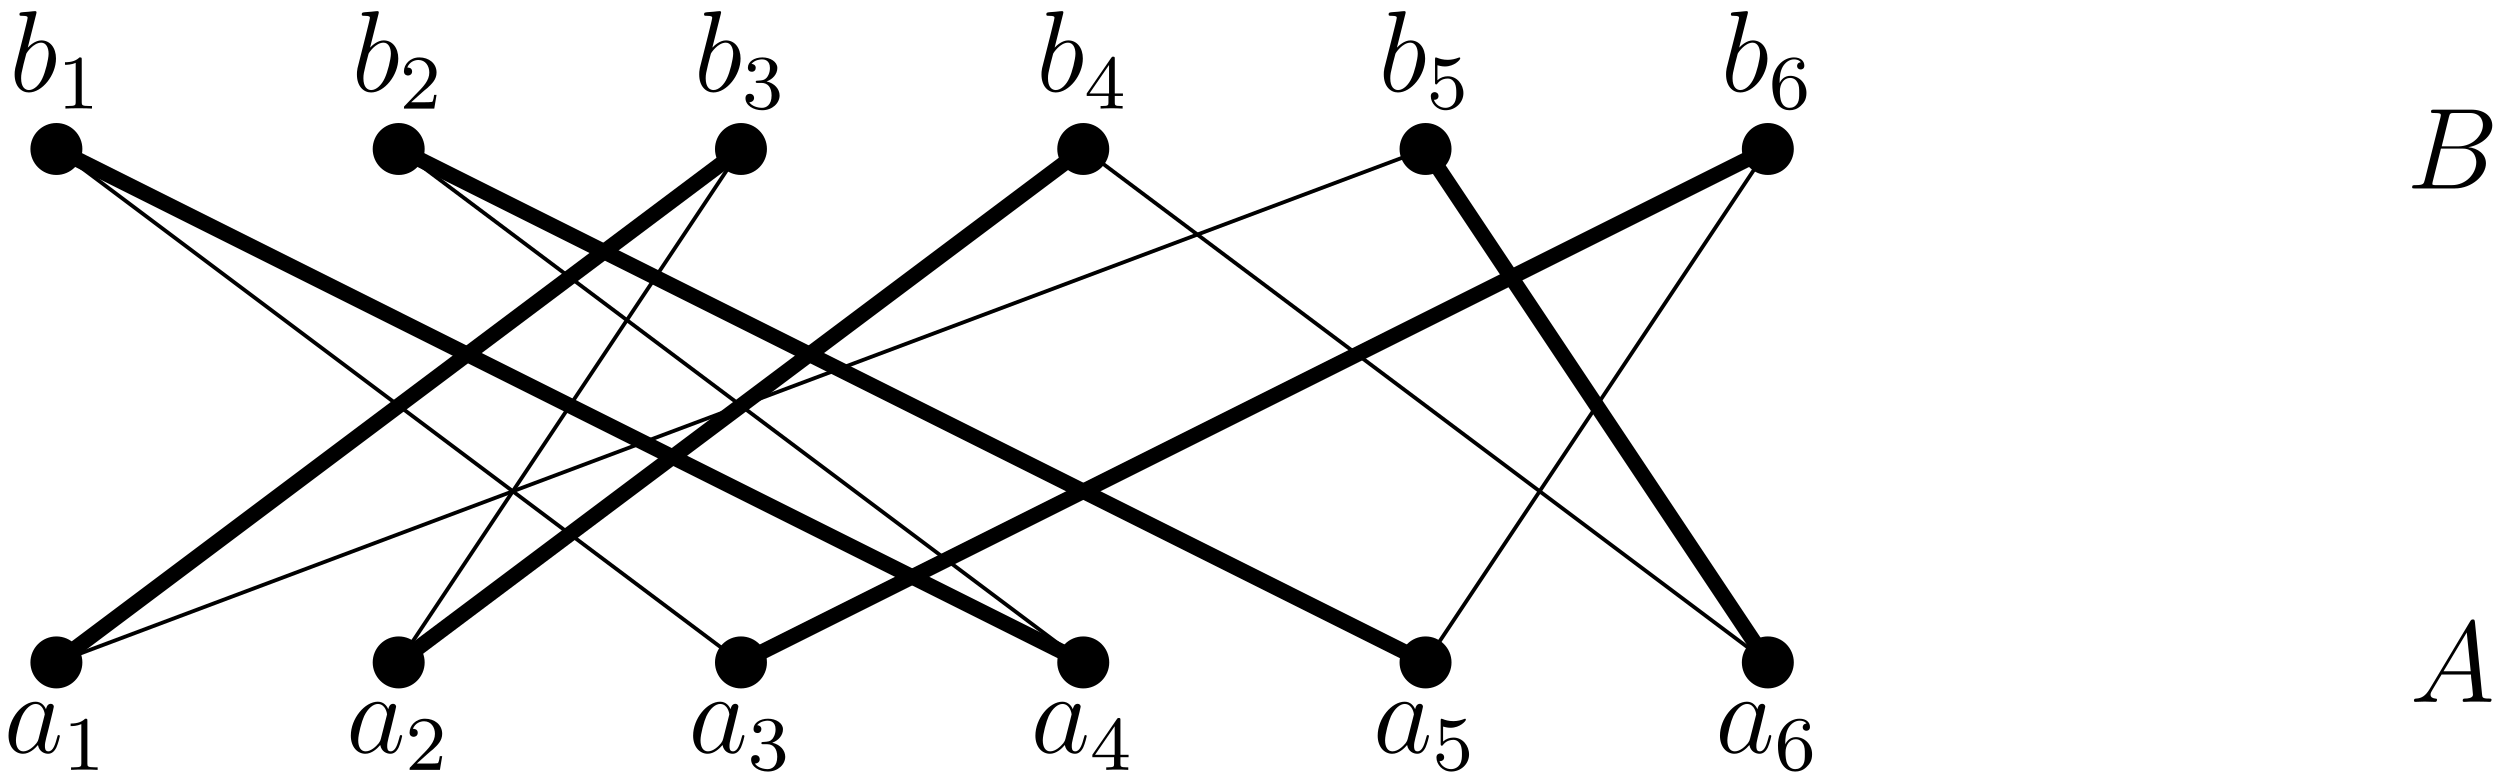
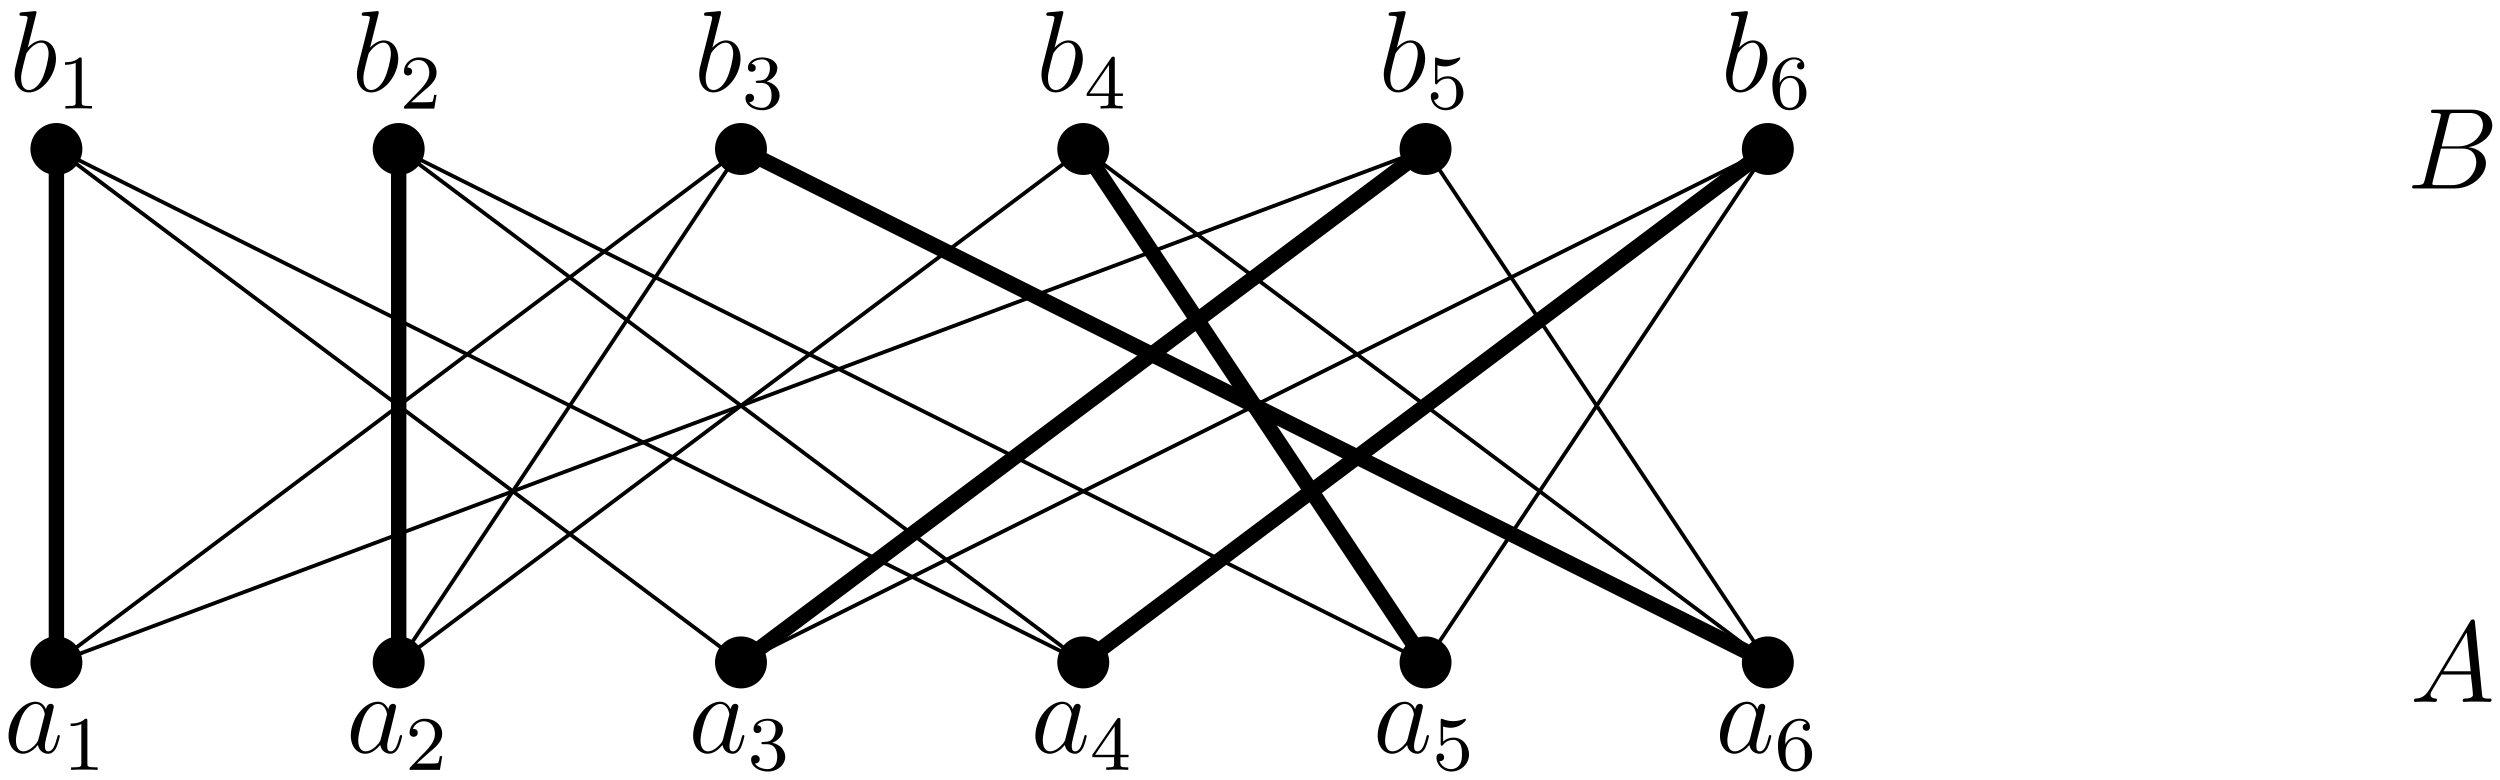
<svg xmlns="http://www.w3.org/2000/svg" xmlns:xlink="http://www.w3.org/1999/xlink" width="258.8" height="80.72" viewBox="0 0 258.8 80.72">
  <defs>
    <g>
      <g id="glyph-0-0">
        <path d="M 3.594 -1.422 C 3.531 -1.219 3.531 -1.188 3.375 -0.969 C 3.109 -0.641 2.578 -0.125 2.016 -0.125 C 1.531 -0.125 1.25 -0.562 1.25 -1.266 C 1.25 -1.922 1.625 -3.266 1.859 -3.766 C 2.266 -4.609 2.828 -5.031 3.281 -5.031 C 4.078 -5.031 4.234 -4.047 4.234 -3.953 C 4.234 -3.938 4.203 -3.797 4.188 -3.766 Z M 4.359 -4.484 C 4.234 -4.797 3.906 -5.266 3.281 -5.266 C 1.938 -5.266 0.484 -3.531 0.484 -1.75 C 0.484 -0.578 1.172 0.125 1.984 0.125 C 2.641 0.125 3.203 -0.391 3.531 -0.781 C 3.656 -0.078 4.219 0.125 4.578 0.125 C 4.938 0.125 5.219 -0.094 5.438 -0.531 C 5.625 -0.938 5.797 -1.656 5.797 -1.703 C 5.797 -1.766 5.75 -1.812 5.672 -1.812 C 5.562 -1.812 5.562 -1.75 5.516 -1.578 C 5.328 -0.875 5.109 -0.125 4.609 -0.125 C 4.266 -0.125 4.25 -0.438 4.25 -0.672 C 4.25 -0.938 4.281 -1.078 4.391 -1.547 C 4.469 -1.844 4.531 -2.109 4.625 -2.453 C 5.062 -4.25 5.172 -4.672 5.172 -4.75 C 5.172 -4.906 5.047 -5.047 4.859 -5.047 C 4.484 -5.047 4.391 -4.625 4.359 -4.484 Z M 4.359 -4.484 " />
      </g>
      <g id="glyph-0-1">
        <path d="M 2.766 -8 C 2.766 -8.047 2.797 -8.109 2.797 -8.172 C 2.797 -8.297 2.672 -8.297 2.656 -8.297 C 2.641 -8.297 2.219 -8.266 2 -8.234 C 1.797 -8.219 1.609 -8.203 1.406 -8.188 C 1.109 -8.156 1.031 -8.156 1.031 -7.938 C 1.031 -7.812 1.141 -7.812 1.266 -7.812 C 1.875 -7.812 1.875 -7.703 1.875 -7.594 C 1.875 -7.5 1.781 -7.156 1.734 -6.938 L 1.453 -5.797 C 1.328 -5.312 0.641 -2.609 0.594 -2.391 C 0.531 -2.094 0.531 -1.891 0.531 -1.734 C 0.531 -0.516 1.219 0.125 2 0.125 C 3.375 0.125 4.812 -1.656 4.812 -3.391 C 4.812 -4.5 4.203 -5.266 3.297 -5.266 C 2.672 -5.266 2.109 -4.75 1.891 -4.516 Z M 2.016 -0.125 C 1.625 -0.125 1.203 -0.406 1.203 -1.344 C 1.203 -1.734 1.25 -1.953 1.453 -2.797 C 1.5 -2.953 1.688 -3.719 1.734 -3.875 C 1.75 -3.969 2.469 -5.031 3.281 -5.031 C 3.797 -5.031 4.047 -4.5 4.047 -3.891 C 4.047 -3.312 3.703 -1.953 3.406 -1.344 C 3.109 -0.688 2.562 -0.125 2.016 -0.125 Z M 2.016 -0.125 " />
      </g>
      <g id="glyph-0-2">
        <path d="M 2.031 -1.328 C 1.609 -0.625 1.203 -0.375 0.641 -0.344 C 0.5 -0.328 0.406 -0.328 0.406 -0.125 C 0.406 -0.047 0.469 0 0.547 0 C 0.766 0 1.297 -0.031 1.516 -0.031 C 1.859 -0.031 2.25 0 2.578 0 C 2.656 0 2.797 0 2.797 -0.234 C 2.797 -0.328 2.703 -0.344 2.625 -0.344 C 2.359 -0.375 2.125 -0.469 2.125 -0.75 C 2.125 -0.922 2.203 -1.047 2.359 -1.312 L 3.266 -2.828 L 6.312 -2.828 C 6.328 -2.719 6.328 -2.625 6.328 -2.516 C 6.375 -2.203 6.516 -0.953 6.516 -0.734 C 6.516 -0.375 5.906 -0.344 5.719 -0.344 C 5.578 -0.344 5.453 -0.344 5.453 -0.125 C 5.453 0 5.562 0 5.625 0 C 5.828 0 6.078 -0.031 6.281 -0.031 L 6.953 -0.031 C 7.688 -0.031 8.219 0 8.219 0 C 8.312 0 8.438 0 8.438 -0.234 C 8.438 -0.344 8.328 -0.344 8.156 -0.344 C 7.5 -0.344 7.484 -0.453 7.453 -0.812 L 6.719 -8.266 C 6.688 -8.516 6.641 -8.531 6.516 -8.531 C 6.391 -8.531 6.328 -8.516 6.219 -8.328 Z M 3.469 -3.172 L 5.875 -7.188 L 6.281 -3.172 Z M 3.469 -3.172 " />
      </g>
      <g id="glyph-0-3">
        <path d="M 4.375 -7.344 C 4.484 -7.797 4.531 -7.812 5 -7.812 L 6.547 -7.812 C 7.906 -7.812 7.906 -6.672 7.906 -6.562 C 7.906 -5.594 6.938 -4.359 5.359 -4.359 L 3.641 -4.359 Z M 6.391 -4.266 C 7.703 -4.5 8.875 -5.422 8.875 -6.516 C 8.875 -7.453 8.062 -8.156 6.703 -8.156 L 2.875 -8.156 C 2.641 -8.156 2.531 -8.156 2.531 -7.938 C 2.531 -7.812 2.641 -7.812 2.828 -7.812 C 3.547 -7.812 3.547 -7.719 3.547 -7.594 C 3.547 -7.562 3.547 -7.5 3.5 -7.312 L 1.891 -0.891 C 1.781 -0.469 1.75 -0.344 0.922 -0.344 C 0.688 -0.344 0.578 -0.344 0.578 -0.125 C 0.578 0 0.641 0 0.891 0 L 4.984 0 C 6.812 0 8.219 -1.391 8.219 -2.594 C 8.219 -3.578 7.359 -4.172 6.391 -4.266 Z M 4.703 -0.344 L 3.078 -0.344 C 2.922 -0.344 2.891 -0.344 2.828 -0.359 C 2.688 -0.375 2.672 -0.391 2.672 -0.484 C 2.672 -0.578 2.703 -0.641 2.719 -0.75 L 3.562 -4.125 L 5.812 -4.125 C 7.219 -4.125 7.219 -2.812 7.219 -2.719 C 7.219 -1.562 6.188 -0.344 4.703 -0.344 Z M 4.703 -0.344 " />
      </g>
      <g id="glyph-1-0">
        <path d="M 2.5 -5.078 C 2.5 -5.297 2.484 -5.297 2.266 -5.297 C 1.938 -4.984 1.516 -4.797 0.766 -4.797 L 0.766 -4.531 C 0.984 -4.531 1.406 -4.531 1.875 -4.734 L 1.875 -0.656 C 1.875 -0.359 1.844 -0.266 1.094 -0.266 L 0.812 -0.266 L 0.812 0 C 1.141 -0.031 1.828 -0.031 2.188 -0.031 C 2.547 -0.031 3.234 -0.031 3.562 0 L 3.562 -0.266 L 3.281 -0.266 C 2.531 -0.266 2.5 -0.359 2.5 -0.656 Z M 2.5 -5.078 " />
      </g>
      <g id="glyph-1-1">
        <path d="M 2.25 -1.625 C 2.375 -1.75 2.703 -2.016 2.844 -2.125 C 3.328 -2.578 3.797 -3.016 3.797 -3.734 C 3.797 -4.688 3 -5.297 2.016 -5.297 C 1.047 -5.297 0.422 -4.578 0.422 -3.859 C 0.422 -3.469 0.734 -3.422 0.844 -3.422 C 1.016 -3.422 1.266 -3.531 1.266 -3.844 C 1.266 -4.25 0.859 -4.25 0.766 -4.25 C 1 -4.844 1.531 -5.031 1.922 -5.031 C 2.656 -5.031 3.047 -4.406 3.047 -3.734 C 3.047 -2.906 2.469 -2.297 1.516 -1.344 L 0.516 -0.297 C 0.422 -0.219 0.422 -0.203 0.422 0 L 3.562 0 L 3.797 -1.422 L 3.547 -1.422 C 3.531 -1.266 3.469 -0.875 3.375 -0.719 C 3.328 -0.656 2.719 -0.656 2.594 -0.656 L 1.172 -0.656 Z M 2.25 -1.625 " />
      </g>
      <g id="glyph-1-2">
        <path d="M 2.016 -2.656 C 2.641 -2.656 3.047 -2.203 3.047 -1.359 C 3.047 -0.359 2.484 -0.078 2.062 -0.078 C 1.625 -0.078 1.016 -0.234 0.734 -0.656 C 1.031 -0.656 1.234 -0.844 1.234 -1.094 C 1.234 -1.359 1.047 -1.531 0.781 -1.531 C 0.578 -1.531 0.344 -1.406 0.344 -1.078 C 0.344 -0.328 1.156 0.172 2.078 0.172 C 3.125 0.172 3.875 -0.562 3.875 -1.359 C 3.875 -2.031 3.344 -2.625 2.531 -2.812 C 3.156 -3.031 3.641 -3.562 3.641 -4.203 C 3.641 -4.844 2.922 -5.297 2.094 -5.297 C 1.234 -5.297 0.594 -4.844 0.594 -4.234 C 0.594 -3.938 0.781 -3.812 1 -3.812 C 1.25 -3.812 1.406 -3.984 1.406 -4.219 C 1.406 -4.516 1.141 -4.625 0.969 -4.625 C 1.312 -5.062 1.922 -5.094 2.062 -5.094 C 2.266 -5.094 2.875 -5.031 2.875 -4.203 C 2.875 -3.656 2.641 -3.312 2.531 -3.188 C 2.297 -2.938 2.109 -2.922 1.625 -2.891 C 1.469 -2.891 1.406 -2.875 1.406 -2.766 C 1.406 -2.656 1.484 -2.656 1.625 -2.656 Z M 2.016 -2.656 " />
      </g>
      <g id="glyph-1-3">
        <path d="M 3.141 -5.156 C 3.141 -5.312 3.141 -5.375 2.969 -5.375 C 2.875 -5.375 2.859 -5.375 2.781 -5.266 L 0.234 -1.562 L 0.234 -1.312 L 2.484 -1.312 L 2.484 -0.641 C 2.484 -0.344 2.469 -0.266 1.844 -0.266 L 1.672 -0.266 L 1.672 0 C 2.344 -0.031 2.359 -0.031 2.812 -0.031 C 3.266 -0.031 3.281 -0.031 3.953 0 L 3.953 -0.266 L 3.781 -0.266 C 3.156 -0.266 3.141 -0.344 3.141 -0.641 L 3.141 -1.312 L 3.984 -1.312 L 3.984 -1.562 L 3.141 -1.562 Z M 2.547 -4.516 L 2.547 -1.562 L 0.516 -1.562 Z M 2.547 -4.516 " />
      </g>
      <g id="glyph-1-4">
        <path d="M 1.109 -4.484 C 1.219 -4.453 1.531 -4.359 1.875 -4.359 C 2.875 -4.359 3.469 -5.062 3.469 -5.188 C 3.469 -5.281 3.422 -5.297 3.375 -5.297 C 3.359 -5.297 3.344 -5.297 3.281 -5.266 C 2.969 -5.141 2.594 -5.047 2.172 -5.047 C 1.703 -5.047 1.312 -5.156 1.062 -5.266 C 0.984 -5.297 0.969 -5.297 0.953 -5.297 C 0.859 -5.297 0.859 -5.219 0.859 -5.062 L 0.859 -2.734 C 0.859 -2.594 0.859 -2.5 0.984 -2.5 C 1.047 -2.5 1.062 -2.531 1.109 -2.594 C 1.203 -2.703 1.5 -3.109 2.188 -3.109 C 2.625 -3.109 2.844 -2.75 2.922 -2.594 C 3.047 -2.312 3.062 -1.938 3.062 -1.641 C 3.062 -1.344 3.062 -0.906 2.844 -0.562 C 2.688 -0.312 2.359 -0.078 1.938 -0.078 C 1.422 -0.078 0.922 -0.391 0.734 -0.922 C 0.75 -0.906 0.812 -0.906 0.812 -0.906 C 1.031 -0.906 1.219 -1.047 1.219 -1.297 C 1.219 -1.594 0.984 -1.703 0.828 -1.703 C 0.672 -1.703 0.422 -1.625 0.422 -1.281 C 0.422 -0.562 1.047 0.172 1.953 0.172 C 2.953 0.172 3.797 -0.609 3.797 -1.594 C 3.797 -2.516 3.125 -3.344 2.188 -3.344 C 1.797 -3.344 1.422 -3.219 1.109 -2.938 Z M 1.109 -4.484 " />
      </g>
      <g id="glyph-1-5">
        <path d="M 1.094 -2.641 C 1.094 -3.297 1.156 -3.875 1.438 -4.359 C 1.688 -4.766 2.094 -5.094 2.594 -5.094 C 2.75 -5.094 3.109 -5.062 3.297 -4.797 C 2.938 -4.766 2.906 -4.5 2.906 -4.422 C 2.906 -4.172 3.094 -4.047 3.281 -4.047 C 3.422 -4.047 3.656 -4.125 3.656 -4.438 C 3.656 -4.906 3.297 -5.297 2.578 -5.297 C 1.469 -5.297 0.344 -4.25 0.344 -2.531 C 0.344 -0.359 1.359 0.172 2.125 0.172 C 2.516 0.172 2.922 0.062 3.281 -0.281 C 3.609 -0.594 3.875 -0.922 3.875 -1.625 C 3.875 -2.656 3.078 -3.391 2.203 -3.391 C 1.625 -3.391 1.281 -3.031 1.094 -2.641 Z M 2.125 -0.078 C 1.703 -0.078 1.438 -0.359 1.328 -0.594 C 1.141 -0.953 1.125 -1.484 1.125 -1.797 C 1.125 -2.578 1.547 -3.172 2.172 -3.172 C 2.562 -3.172 2.812 -2.969 2.953 -2.688 C 3.125 -2.391 3.125 -2.031 3.125 -1.625 C 3.125 -1.219 3.125 -0.875 2.969 -0.578 C 2.75 -0.219 2.484 -0.078 2.125 -0.078 Z M 2.125 -0.078 " />
      </g>
    </g>
    <clipPath id="clip-0">
-       <path clip-rule="nonzero" d="M 0 0 L 100 0 L 100 80.719 L 0 80.719 Z M 0 0 " />
+       <path clip-rule="nonzero" d="M 54 0 L 171 0 L 171 80.719 L 54 80.719 Z M 54 0 " />
    </clipPath>
    <clipPath id="clip-1">
-       <path clip-rule="nonzero" d="M 18 0 L 135 0 L 135 80.719 L 18 80.719 Z M 18 0 " />
+       <path clip-rule="nonzero" d="M 89 0 L 206 0 L 206 80.719 L 89 80.719 Z M 89 0 " />
    </clipPath>
    <clipPath id="clip-2">
+       <path clip-rule="nonzero" d="M 89 0 L 171 0 L 171 80.719 L 89 80.719 Z M 89 0 " />
+     </clipPath>
+     <clipPath id="clip-3">
      <path clip-rule="nonzero" d="M 54 0 L 206 0 L 206 80.719 L 54 80.719 Z M 54 0 " />
    </clipPath>
-     <clipPath id="clip-3">
-       <path clip-rule="nonzero" d="M 0 0 L 135 0 L 135 80.719 L 0 80.719 Z M 0 0 " />
-     </clipPath>
    <clipPath id="clip-4">
-       <path clip-rule="nonzero" d="M 18 0 L 171 0 L 171 80.719 L 18 80.719 Z M 18 0 " />
-     </clipPath>
-     <clipPath id="clip-5">
-       <path clip-rule="nonzero" d="M 125 0 L 206 0 L 206 80.719 L 125 80.719 Z M 125 0 " />
-     </clipPath>
-     <clipPath id="clip-6">
      <path clip-rule="nonzero" d="M 249 11 L 258.801 11 L 258.801 20 L 249 20 Z M 249 11 " />
    </clipPath>
  </defs>
+   <path fill="none" stroke-width="1.594" stroke-linecap="butt" stroke-linejoin="miter" stroke="rgb(0%, 0%, 0%)" stroke-opacity="1" stroke-miterlimit="10" d="M 35.435 -0 L 35.435 53.152 " transform="matrix(1, 0, 0, -1, -29.595, 68.574)" />
+   <path fill="none" stroke-width="0.399" stroke-linecap="butt" stroke-linejoin="miter" stroke="rgb(0%, 0%, 0%)" stroke-opacity="1" stroke-miterlimit="10" d="M 35.435 -0 L 106.302 53.152 " transform="matrix(1, 0, 0, -1, -29.595, 68.574)" />
+   <path fill="none" stroke-width="0.399" stroke-linecap="butt" stroke-linejoin="miter" stroke="rgb(0%, 0%, 0%)" stroke-opacity="1" stroke-miterlimit="10" d="M 35.435 -0 L 177.169 53.152 " transform="matrix(1, 0, 0, -1, -29.595, 68.574)" />
+   <path fill="none" stroke-width="1.594" stroke-linecap="butt" stroke-linejoin="miter" stroke="rgb(0%, 0%, 0%)" stroke-opacity="1" stroke-miterlimit="10" d="M 70.868 -0 L 70.868 53.152 " transform="matrix(1, 0, 0, -1, -29.595, 68.574)" />
+   <path fill="none" stroke-width="0.399" stroke-linecap="butt" stroke-linejoin="miter" stroke="rgb(0%, 0%, 0%)" stroke-opacity="1" stroke-miterlimit="10" d="M 70.868 -0 L 106.302 53.152 " transform="matrix(1, 0, 0, -1, -29.595, 68.574)" />
+   <path fill="none" stroke-width="0.399" stroke-linecap="butt" stroke-linejoin="miter" stroke="rgb(0%, 0%, 0%)" stroke-opacity="1" stroke-miterlimit="10" d="M 70.868 -0 L 141.736 53.152 " transform="matrix(1, 0, 0, -1, -29.595, 68.574)" />
+   <path fill="none" stroke-width="0.399" stroke-linecap="butt" stroke-linejoin="miter" stroke="rgb(0%, 0%, 0%)" stroke-opacity="1" stroke-miterlimit="10" d="M 106.302 -0 L 35.435 53.152 " transform="matrix(1, 0, 0, -1, -29.595, 68.574)" />
  <g clip-path="url(#clip-0)">
-     <path fill="none" stroke-width="1.594" stroke-linecap="butt" stroke-linejoin="miter" stroke="rgb(0%, 0%, 0%)" stroke-opacity="1" stroke-miterlimit="10" d="M 35.435 -0 L 106.302 53.152 " transform="matrix(1, 0, 0, -1, -29.595, 68.574)" />
+     <path fill="none" stroke-width="1.594" stroke-linecap="butt" stroke-linejoin="miter" stroke="rgb(0%, 0%, 0%)" stroke-opacity="1" stroke-miterlimit="10" d="M 106.302 -0 L 177.169 53.152 " transform="matrix(1, 0, 0, -1, -29.595, 68.574)" />
  </g>
-   <path fill="none" stroke-width="0.399" stroke-linecap="butt" stroke-linejoin="miter" stroke="rgb(0%, 0%, 0%)" stroke-opacity="1" stroke-miterlimit="10" d="M 35.435 -0 L 177.169 53.152 " transform="matrix(1, 0, 0, -1, -29.595, 68.574)" />
-   <path fill="none" stroke-width="0.399" stroke-linecap="butt" stroke-linejoin="miter" stroke="rgb(0%, 0%, 0%)" stroke-opacity="1" stroke-miterlimit="10" d="M 70.868 -0 L 106.302 53.152 " transform="matrix(1, 0, 0, -1, -29.595, 68.574)" />
+   <path fill="none" stroke-width="0.399" stroke-linecap="butt" stroke-linejoin="miter" stroke="rgb(0%, 0%, 0%)" stroke-opacity="1" stroke-miterlimit="10" d="M 106.302 -0 L 212.603 53.152 " transform="matrix(1, 0, 0, -1, -29.595, 68.574)" />
+   <path fill="none" stroke-width="0.399" stroke-linecap="butt" stroke-linejoin="miter" stroke="rgb(0%, 0%, 0%)" stroke-opacity="1" stroke-miterlimit="10" d="M 141.736 -0 L 35.435 53.152 " transform="matrix(1, 0, 0, -1, -29.595, 68.574)" />
+   <path fill="none" stroke-width="0.399" stroke-linecap="butt" stroke-linejoin="miter" stroke="rgb(0%, 0%, 0%)" stroke-opacity="1" stroke-miterlimit="10" d="M 141.736 -0 L 70.868 53.152 " transform="matrix(1, 0, 0, -1, -29.595, 68.574)" />
  <g clip-path="url(#clip-1)">
-     <path fill="none" stroke-width="1.594" stroke-linecap="butt" stroke-linejoin="miter" stroke="rgb(0%, 0%, 0%)" stroke-opacity="1" stroke-miterlimit="10" d="M 70.868 -0 L 141.736 53.152 " transform="matrix(1, 0, 0, -1, -29.595, 68.574)" />
+     <path fill="none" stroke-width="1.594" stroke-linecap="butt" stroke-linejoin="miter" stroke="rgb(0%, 0%, 0%)" stroke-opacity="1" stroke-miterlimit="10" d="M 141.736 -0 L 212.603 53.152 " transform="matrix(1, 0, 0, -1, -29.595, 68.574)" />
  </g>
-   <path fill="none" stroke-width="0.399" stroke-linecap="butt" stroke-linejoin="miter" stroke="rgb(0%, 0%, 0%)" stroke-opacity="1" stroke-miterlimit="10" d="M 106.302 -0 L 35.435 53.152 " transform="matrix(1, 0, 0, -1, -29.595, 68.574)" />
+   <path fill="none" stroke-width="0.399" stroke-linecap="butt" stroke-linejoin="miter" stroke="rgb(0%, 0%, 0%)" stroke-opacity="1" stroke-miterlimit="10" d="M 177.169 -0 L 70.868 53.152 " transform="matrix(1, 0, 0, -1, -29.595, 68.574)" />
  <g clip-path="url(#clip-2)">
-     <path fill="none" stroke-width="1.594" stroke-linecap="butt" stroke-linejoin="miter" stroke="rgb(0%, 0%, 0%)" stroke-opacity="1" stroke-miterlimit="10" d="M 106.302 -0 L 212.603 53.152 " transform="matrix(1, 0, 0, -1, -29.595, 68.574)" />
-   </g>
-   <g clip-path="url(#clip-3)">
-     <path fill="none" stroke-width="1.594" stroke-linecap="butt" stroke-linejoin="miter" stroke="rgb(0%, 0%, 0%)" stroke-opacity="1" stroke-miterlimit="10" d="M 141.736 -0 L 35.435 53.152 " transform="matrix(1, 0, 0, -1, -29.595, 68.574)" />
-   </g>
-   <path fill="none" stroke-width="0.399" stroke-linecap="butt" stroke-linejoin="miter" stroke="rgb(0%, 0%, 0%)" stroke-opacity="1" stroke-miterlimit="10" d="M 141.736 -0 L 70.868 53.152 " transform="matrix(1, 0, 0, -1, -29.595, 68.574)" />
-   <g clip-path="url(#clip-4)">
-     <path fill="none" stroke-width="1.594" stroke-linecap="butt" stroke-linejoin="miter" stroke="rgb(0%, 0%, 0%)" stroke-opacity="1" stroke-miterlimit="10" d="M 177.169 -0 L 70.868 53.152 " transform="matrix(1, 0, 0, -1, -29.595, 68.574)" />
+     <path fill="none" stroke-width="1.594" stroke-linecap="butt" stroke-linejoin="miter" stroke="rgb(0%, 0%, 0%)" stroke-opacity="1" stroke-miterlimit="10" d="M 177.169 -0 L 141.736 53.152 " transform="matrix(1, 0, 0, -1, -29.595, 68.574)" />
  </g>
  <path fill="none" stroke-width="0.399" stroke-linecap="butt" stroke-linejoin="miter" stroke="rgb(0%, 0%, 0%)" stroke-opacity="1" stroke-miterlimit="10" d="M 177.169 -0 L 212.603 53.152 " transform="matrix(1, 0, 0, -1, -29.595, 68.574)" />
+   <g clip-path="url(#clip-3)">
+     <path fill="none" stroke-width="1.594" stroke-linecap="butt" stroke-linejoin="miter" stroke="rgb(0%, 0%, 0%)" stroke-opacity="1" stroke-miterlimit="10" d="M 212.603 -0 L 106.302 53.152 " transform="matrix(1, 0, 0, -1, -29.595, 68.574)" />
+   </g>
  <path fill="none" stroke-width="0.399" stroke-linecap="butt" stroke-linejoin="miter" stroke="rgb(0%, 0%, 0%)" stroke-opacity="1" stroke-miterlimit="10" d="M 212.603 -0 L 141.736 53.152 " transform="matrix(1, 0, 0, -1, -29.595, 68.574)" />
-   <g clip-path="url(#clip-5)">
-     <path fill="none" stroke-width="1.594" stroke-linecap="butt" stroke-linejoin="miter" stroke="rgb(0%, 0%, 0%)" stroke-opacity="1" stroke-miterlimit="10" d="M 212.603 -0 L 177.169 53.152 " transform="matrix(1, 0, 0, -1, -29.595, 68.574)" />
-   </g>
+   <path fill="none" stroke-width="0.399" stroke-linecap="butt" stroke-linejoin="miter" stroke="rgb(0%, 0%, 0%)" stroke-opacity="1" stroke-miterlimit="10" d="M 212.603 -0 L 177.169 53.152 " transform="matrix(1, 0, 0, -1, -29.595, 68.574)" />
  <path fill-rule="nonzero" fill="rgb(0%, 0%, 0%)" fill-opacity="1" stroke-width="0.399" stroke-linecap="butt" stroke-linejoin="miter" stroke="rgb(0%, 0%, 0%)" stroke-opacity="1" stroke-miterlimit="10" d="M 37.923 -0 C 37.923 1.375 36.81 2.492 35.435 2.492 C 34.06 2.492 32.943 1.375 32.943 -0 C 32.943 -1.375 34.06 -2.492 35.435 -2.492 C 36.81 -2.492 37.923 -1.375 37.923 -0 Z M 37.923 -0 " transform="matrix(1, 0, 0, -1, -29.595, 68.574)" />
  <path fill-rule="nonzero" fill="rgb(0%, 0%, 0%)" fill-opacity="1" stroke-width="0.399" stroke-linecap="butt" stroke-linejoin="miter" stroke="rgb(0%, 0%, 0%)" stroke-opacity="1" stroke-miterlimit="10" d="M 37.923 53.152 C 37.923 54.527 36.81 55.64 35.435 55.64 C 34.06 55.64 32.943 54.527 32.943 53.152 C 32.943 51.773 34.06 50.66 35.435 50.66 C 36.81 50.66 37.923 51.773 37.923 53.152 Z M 37.923 53.152 " transform="matrix(1, 0, 0, -1, -29.595, 68.574)" />
  <g fill="rgb(0%, 0%, 0%)" fill-opacity="1">
    <use xlink:href="#glyph-0-0" x="0.4" y="77.905" />
  </g>
  <g fill="rgb(0%, 0%, 0%)" fill-opacity="1">
    <use xlink:href="#glyph-1-0" x="6.545" y="79.698" />
  </g>
  <g fill="rgb(0%, 0%, 0%)" fill-opacity="1">
    <use xlink:href="#glyph-0-1" x="0.984" y="9.447" />
  </g>
  <g fill="rgb(0%, 0%, 0%)" fill-opacity="1">
    <use xlink:href="#glyph-1-0" x="5.961" y="11.24" />
  </g>
  <path fill-rule="nonzero" fill="rgb(0%, 0%, 0%)" fill-opacity="1" stroke-width="0.399" stroke-linecap="butt" stroke-linejoin="miter" stroke="rgb(0%, 0%, 0%)" stroke-opacity="1" stroke-miterlimit="10" d="M 73.357 -0 C 73.357 1.375 72.243 2.492 70.868 2.492 C 69.49 2.492 68.376 1.375 68.376 -0 C 68.376 -1.375 69.49 -2.492 70.868 -2.492 C 72.243 -2.492 73.357 -1.375 73.357 -0 Z M 73.357 -0 " transform="matrix(1, 0, 0, -1, -29.595, 68.574)" />
  <path fill-rule="nonzero" fill="rgb(0%, 0%, 0%)" fill-opacity="1" stroke-width="0.399" stroke-linecap="butt" stroke-linejoin="miter" stroke="rgb(0%, 0%, 0%)" stroke-opacity="1" stroke-miterlimit="10" d="M 73.357 53.152 C 73.357 54.527 72.243 55.64 70.868 55.64 C 69.49 55.64 68.376 54.527 68.376 53.152 C 68.376 51.773 69.49 50.66 70.868 50.66 C 72.243 50.66 73.357 51.773 73.357 53.152 Z M 73.357 53.152 " transform="matrix(1, 0, 0, -1, -29.595, 68.574)" />
  <g fill="rgb(0%, 0%, 0%)" fill-opacity="1">
    <use xlink:href="#glyph-0-0" x="35.833" y="77.905" />
  </g>
  <g fill="rgb(0%, 0%, 0%)" fill-opacity="1">
    <use xlink:href="#glyph-1-1" x="41.978" y="79.698" />
  </g>
  <g fill="rgb(0%, 0%, 0%)" fill-opacity="1">
    <use xlink:href="#glyph-0-1" x="36.417" y="9.447" />
  </g>
  <g fill="rgb(0%, 0%, 0%)" fill-opacity="1">
    <use xlink:href="#glyph-1-1" x="41.394" y="11.24" />
  </g>
  <path fill-rule="nonzero" fill="rgb(0%, 0%, 0%)" fill-opacity="1" stroke-width="0.399" stroke-linecap="butt" stroke-linejoin="miter" stroke="rgb(0%, 0%, 0%)" stroke-opacity="1" stroke-miterlimit="10" d="M 108.79 -0 C 108.79 1.375 107.677 2.492 106.302 2.492 C 104.923 2.492 103.81 1.375 103.81 -0 C 103.81 -1.375 104.923 -2.492 106.302 -2.492 C 107.677 -2.492 108.79 -1.375 108.79 -0 Z M 108.79 -0 " transform="matrix(1, 0, 0, -1, -29.595, 68.574)" />
  <path fill-rule="nonzero" fill="rgb(0%, 0%, 0%)" fill-opacity="1" stroke-width="0.399" stroke-linecap="butt" stroke-linejoin="miter" stroke="rgb(0%, 0%, 0%)" stroke-opacity="1" stroke-miterlimit="10" d="M 108.79 53.152 C 108.79 54.527 107.677 55.64 106.302 55.64 C 104.923 55.64 103.81 54.527 103.81 53.152 C 103.81 51.773 104.923 50.66 106.302 50.66 C 107.677 50.66 108.79 51.773 108.79 53.152 Z M 108.79 53.152 " transform="matrix(1, 0, 0, -1, -29.595, 68.574)" />
  <g fill="rgb(0%, 0%, 0%)" fill-opacity="1">
    <use xlink:href="#glyph-0-0" x="71.267" y="77.905" />
  </g>
  <g fill="rgb(0%, 0%, 0%)" fill-opacity="1">
    <use xlink:href="#glyph-1-2" x="77.412" y="79.698" />
  </g>
  <g fill="rgb(0%, 0%, 0%)" fill-opacity="1">
    <use xlink:href="#glyph-0-1" x="71.851" y="9.447" />
  </g>
  <g fill="rgb(0%, 0%, 0%)" fill-opacity="1">
    <use xlink:href="#glyph-1-2" x="76.828" y="11.24" />
  </g>
  <path fill-rule="nonzero" fill="rgb(0%, 0%, 0%)" fill-opacity="1" stroke-width="0.399" stroke-linecap="butt" stroke-linejoin="miter" stroke="rgb(0%, 0%, 0%)" stroke-opacity="1" stroke-miterlimit="10" d="M 144.224 -0 C 144.224 1.375 143.111 2.492 141.736 2.492 C 140.357 2.492 139.243 1.375 139.243 -0 C 139.243 -1.375 140.357 -2.492 141.736 -2.492 C 143.111 -2.492 144.224 -1.375 144.224 -0 Z M 144.224 -0 " transform="matrix(1, 0, 0, -1, -29.595, 68.574)" />
  <path fill-rule="nonzero" fill="rgb(0%, 0%, 0%)" fill-opacity="1" stroke-width="0.399" stroke-linecap="butt" stroke-linejoin="miter" stroke="rgb(0%, 0%, 0%)" stroke-opacity="1" stroke-miterlimit="10" d="M 144.224 53.152 C 144.224 54.527 143.111 55.64 141.736 55.64 C 140.357 55.64 139.243 54.527 139.243 53.152 C 139.243 51.773 140.357 50.66 141.736 50.66 C 143.111 50.66 144.224 51.773 144.224 53.152 Z M 144.224 53.152 " transform="matrix(1, 0, 0, -1, -29.595, 68.574)" />
  <g fill="rgb(0%, 0%, 0%)" fill-opacity="1">
    <use xlink:href="#glyph-0-0" x="106.7" y="77.905" />
  </g>
  <g fill="rgb(0%, 0%, 0%)" fill-opacity="1">
    <use xlink:href="#glyph-1-3" x="112.845" y="79.698" />
  </g>
  <g fill="rgb(0%, 0%, 0%)" fill-opacity="1">
    <use xlink:href="#glyph-0-1" x="107.284" y="9.447" />
  </g>
  <g fill="rgb(0%, 0%, 0%)" fill-opacity="1">
    <use xlink:href="#glyph-1-3" x="112.261" y="11.24" />
  </g>
  <path fill-rule="nonzero" fill="rgb(0%, 0%, 0%)" fill-opacity="1" stroke-width="0.399" stroke-linecap="butt" stroke-linejoin="miter" stroke="rgb(0%, 0%, 0%)" stroke-opacity="1" stroke-miterlimit="10" d="M 179.657 -0 C 179.657 1.375 178.544 2.492 177.169 2.492 C 175.79 2.492 174.677 1.375 174.677 -0 C 174.677 -1.375 175.79 -2.492 177.169 -2.492 C 178.544 -2.492 179.657 -1.375 179.657 -0 Z M 179.657 -0 " transform="matrix(1, 0, 0, -1, -29.595, 68.574)" />
  <path fill-rule="nonzero" fill="rgb(0%, 0%, 0%)" fill-opacity="1" stroke-width="0.399" stroke-linecap="butt" stroke-linejoin="miter" stroke="rgb(0%, 0%, 0%)" stroke-opacity="1" stroke-miterlimit="10" d="M 179.657 53.152 C 179.657 54.527 178.544 55.64 177.169 55.64 C 175.79 55.64 174.677 54.527 174.677 53.152 C 174.677 51.773 175.79 50.66 177.169 50.66 C 178.544 50.66 179.657 51.773 179.657 53.152 Z M 179.657 53.152 " transform="matrix(1, 0, 0, -1, -29.595, 68.574)" />
  <g fill="rgb(0%, 0%, 0%)" fill-opacity="1">
    <use xlink:href="#glyph-0-0" x="142.134" y="77.905" />
  </g>
  <g fill="rgb(0%, 0%, 0%)" fill-opacity="1">
    <use xlink:href="#glyph-1-4" x="148.279" y="79.698" />
  </g>
  <g fill="rgb(0%, 0%, 0%)" fill-opacity="1">
    <use xlink:href="#glyph-0-1" x="142.718" y="9.447" />
  </g>
  <g fill="rgb(0%, 0%, 0%)" fill-opacity="1">
    <use xlink:href="#glyph-1-4" x="147.695" y="11.24" />
  </g>
  <path fill-rule="nonzero" fill="rgb(0%, 0%, 0%)" fill-opacity="1" stroke-width="0.399" stroke-linecap="butt" stroke-linejoin="miter" stroke="rgb(0%, 0%, 0%)" stroke-opacity="1" stroke-miterlimit="10" d="M 215.091 -0 C 215.091 1.375 213.978 2.492 212.603 2.492 C 211.224 2.492 210.111 1.375 210.111 -0 C 210.111 -1.375 211.224 -2.492 212.603 -2.492 C 213.978 -2.492 215.091 -1.375 215.091 -0 Z M 215.091 -0 " transform="matrix(1, 0, 0, -1, -29.595, 68.574)" />
  <path fill-rule="nonzero" fill="rgb(0%, 0%, 0%)" fill-opacity="1" stroke-width="0.399" stroke-linecap="butt" stroke-linejoin="miter" stroke="rgb(0%, 0%, 0%)" stroke-opacity="1" stroke-miterlimit="10" d="M 215.091 53.152 C 215.091 54.527 213.978 55.64 212.603 55.64 C 211.224 55.64 210.111 54.527 210.111 53.152 C 210.111 51.773 211.224 50.66 212.603 50.66 C 213.978 50.66 215.091 51.773 215.091 53.152 Z M 215.091 53.152 " transform="matrix(1, 0, 0, -1, -29.595, 68.574)" />
  <g fill="rgb(0%, 0%, 0%)" fill-opacity="1">
    <use xlink:href="#glyph-0-0" x="177.567" y="77.905" />
  </g>
  <g fill="rgb(0%, 0%, 0%)" fill-opacity="1">
    <use xlink:href="#glyph-1-5" x="183.712" y="79.698" />
  </g>
  <g fill="rgb(0%, 0%, 0%)" fill-opacity="1">
    <use xlink:href="#glyph-0-1" x="178.151" y="9.447" />
  </g>
  <g fill="rgb(0%, 0%, 0%)" fill-opacity="1">
    <use xlink:href="#glyph-1-5" x="183.128" y="11.24" />
  </g>
  <g fill="rgb(0%, 0%, 0%)" fill-opacity="1">
    <use xlink:href="#glyph-0-2" x="249.485" y="72.659" />
  </g>
-   <g clip-path="url(#clip-6)">
+   <g clip-path="url(#clip-4)">
    <g fill="rgb(0%, 0%, 0%)" fill-opacity="1">
      <use xlink:href="#glyph-0-3" x="249.125" y="19.508" />
    </g>
  </g>
</svg>
